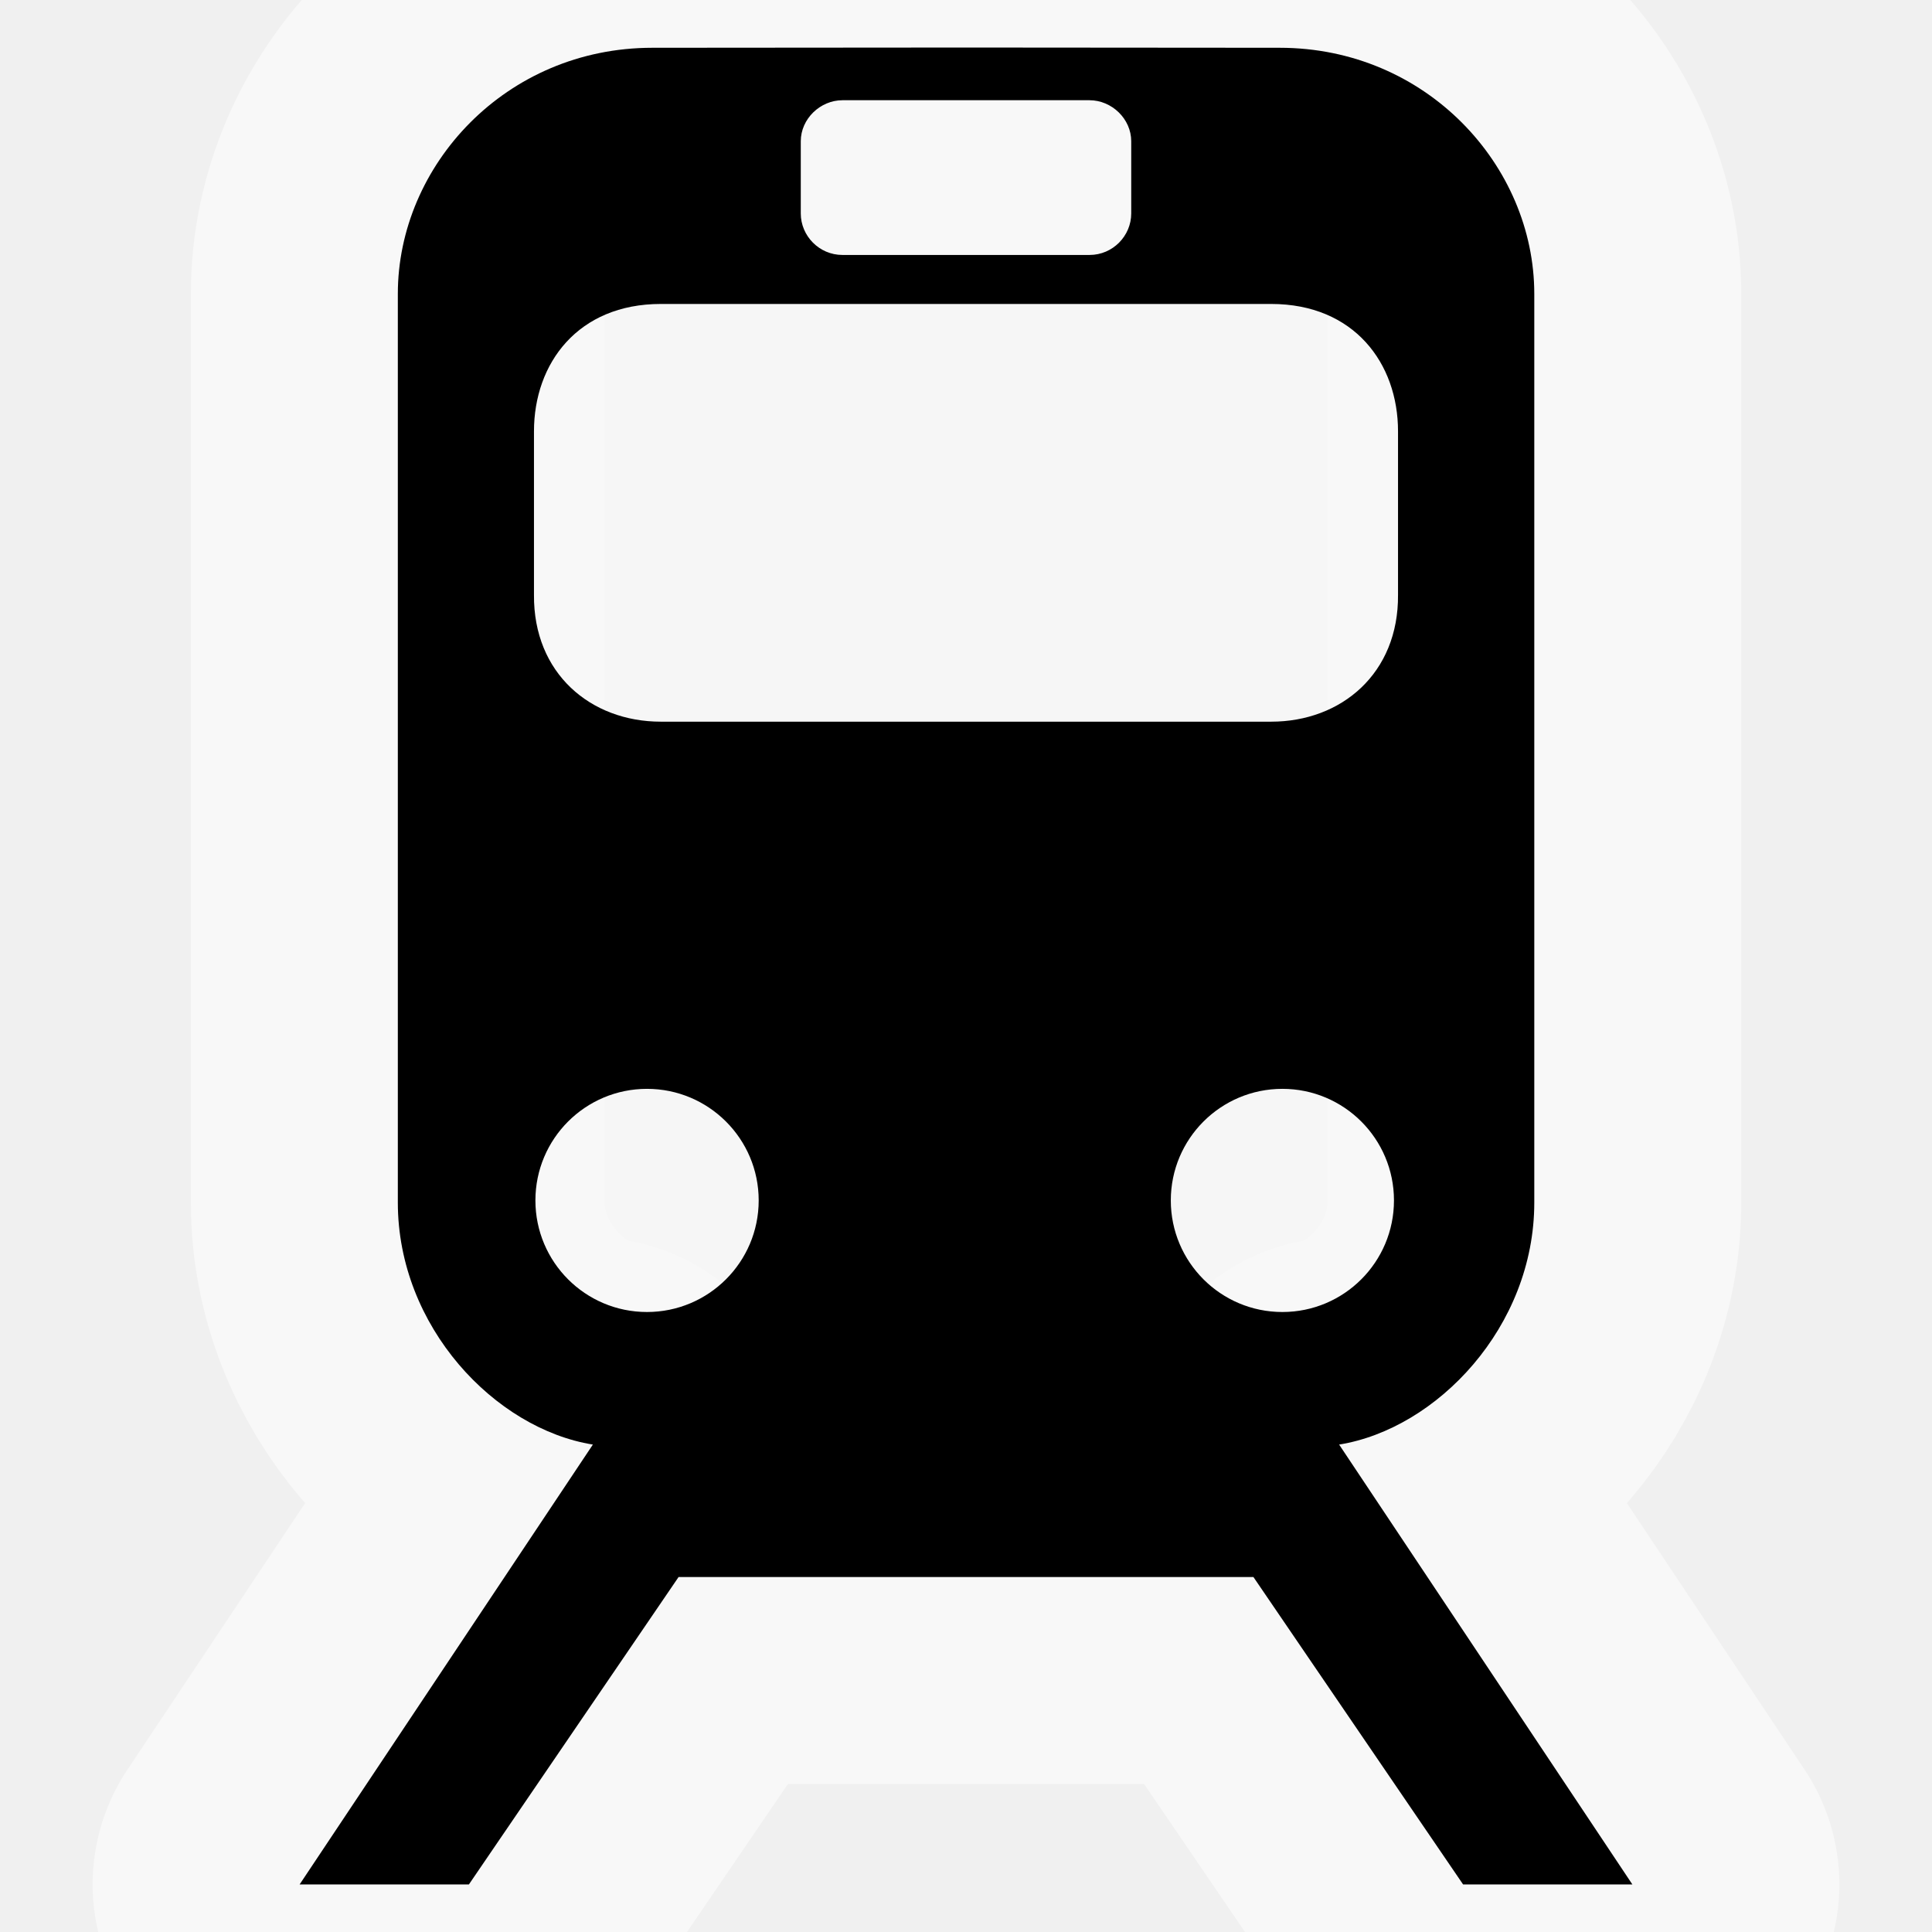
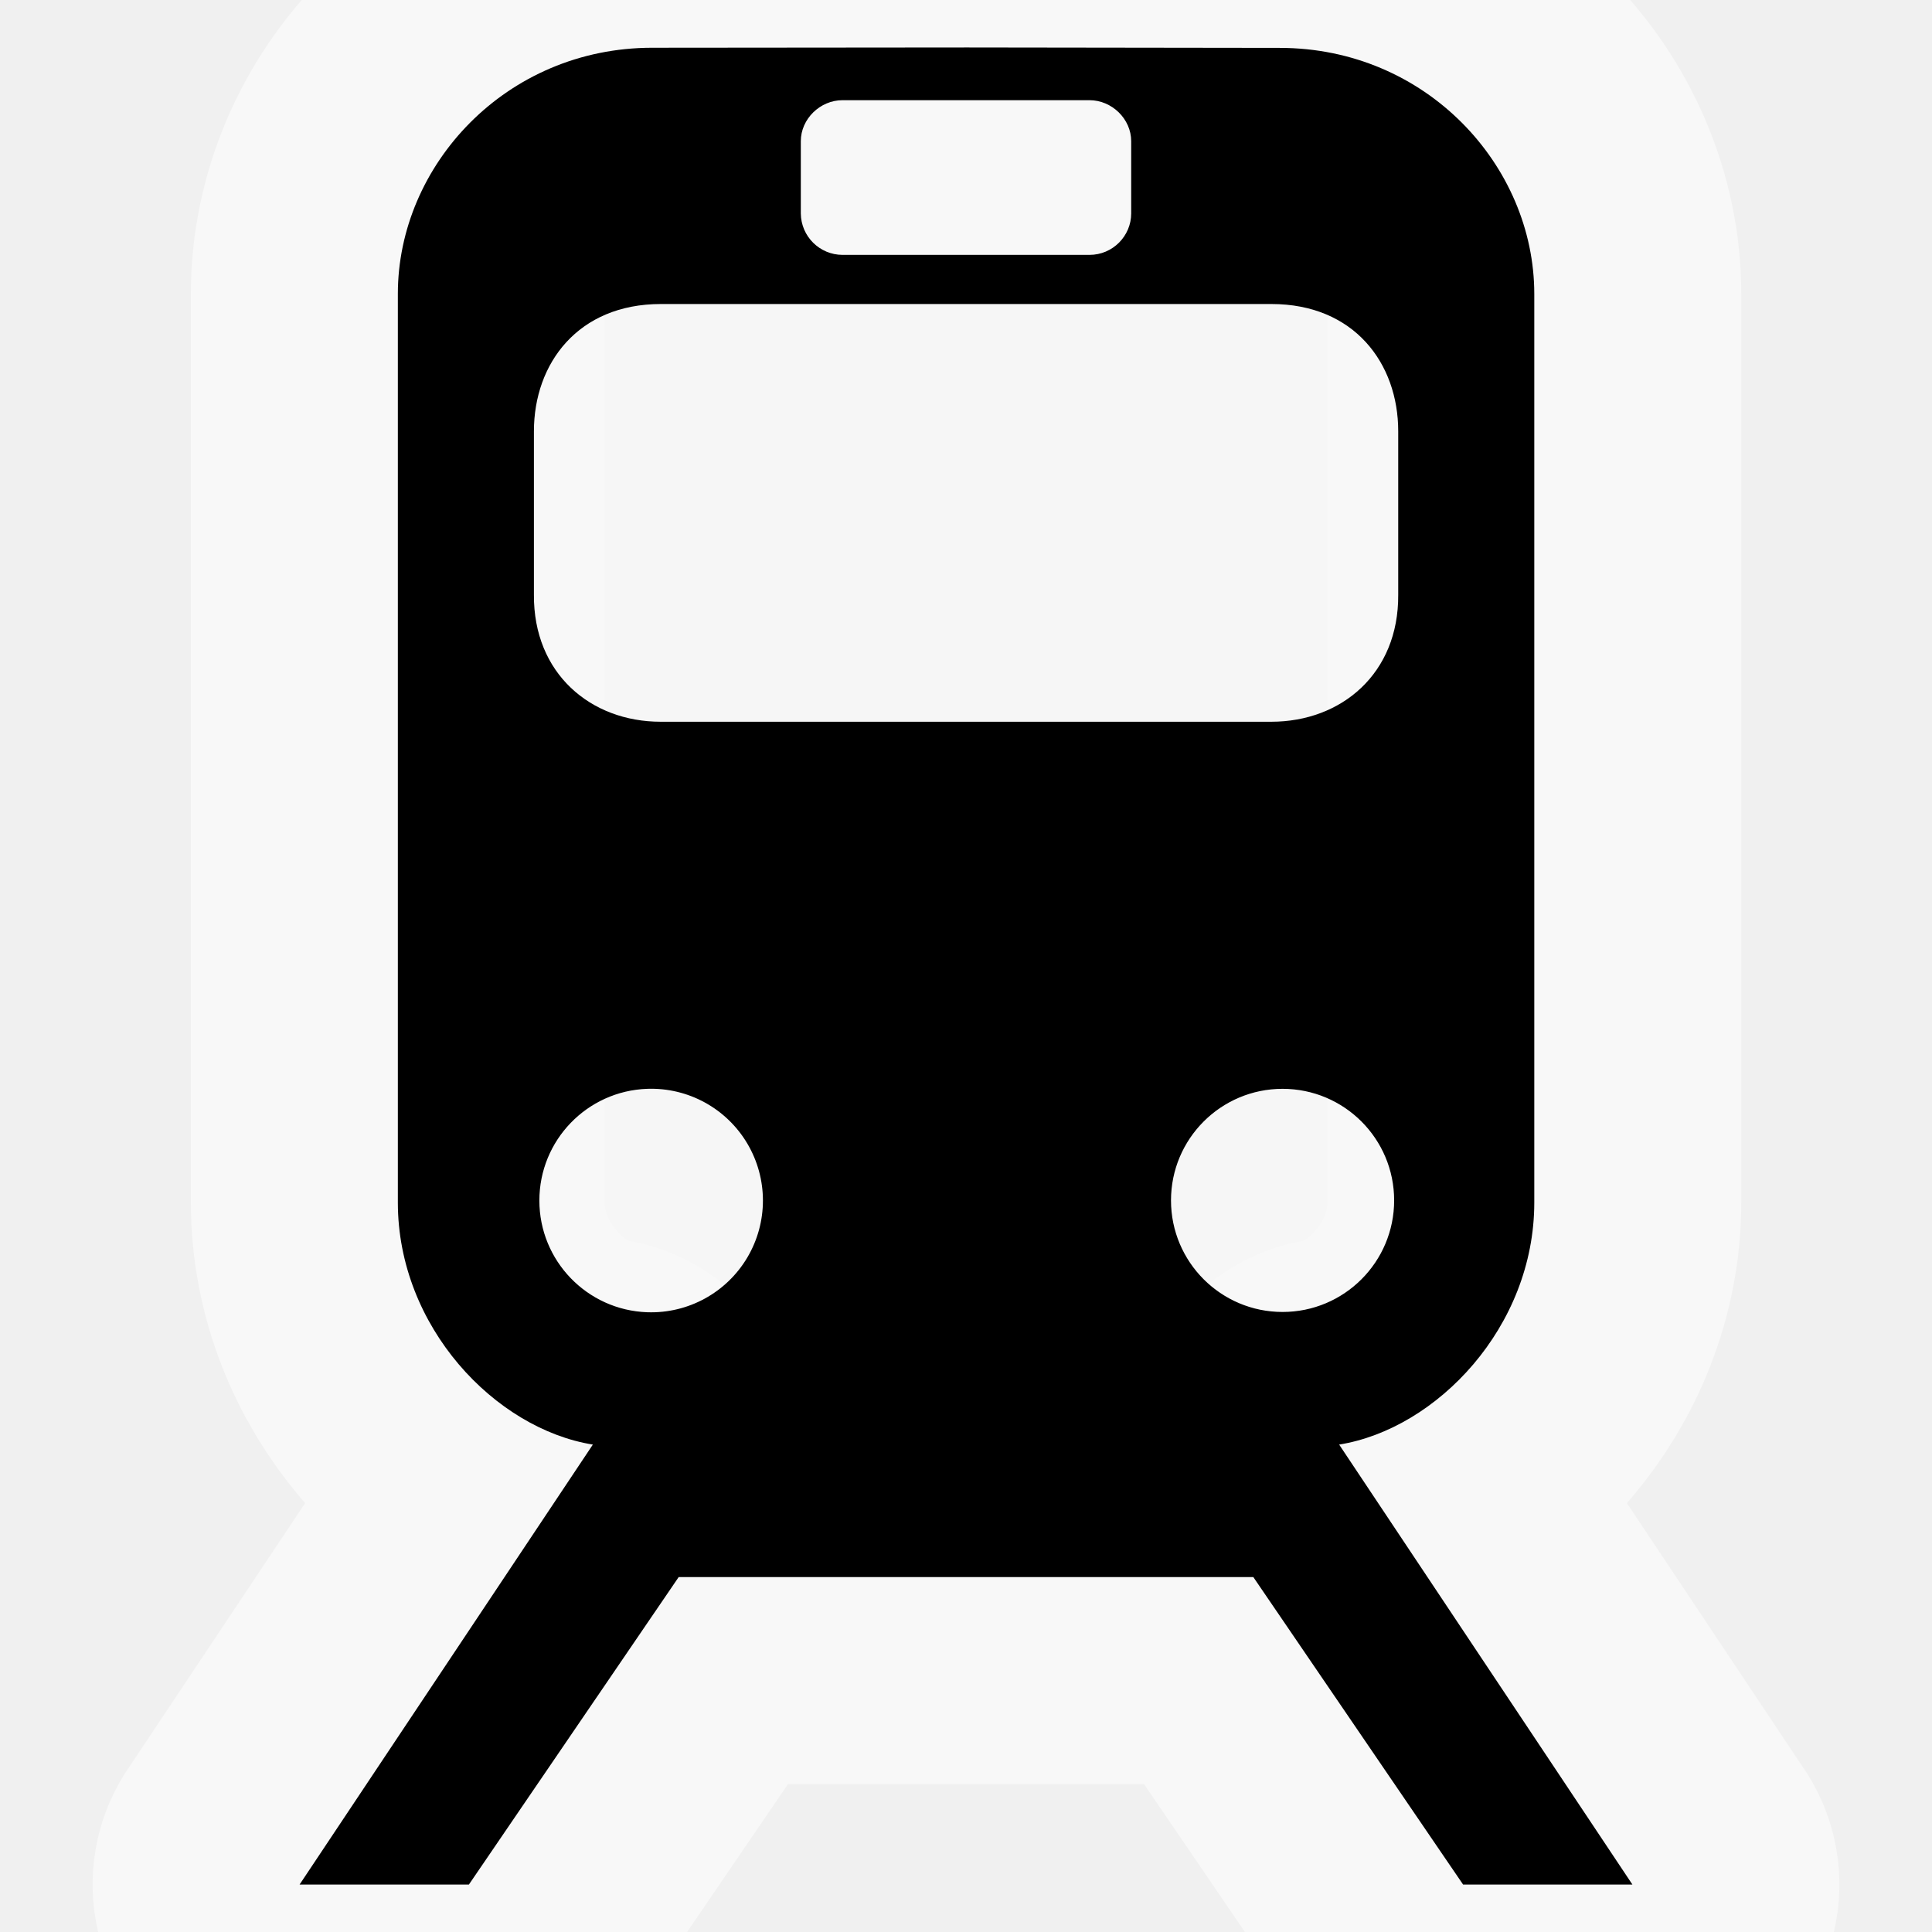
- <svg xmlns="http://www.w3.org/2000/svg" version="1.0" width="14" height="14" id="svg2">
-   <defs id="defs22">
-     <marker viewBox="0 0 10 10" refY="5" refX="10" orient="auto" markerWidth="4" markerUnits="strokeWidth" markerHeight="3" id="ArrowStart">
-       <path id="path3568" d="M 10,0 L 0,5 L 10,10 Z" />
-     </marker>
-     <marker viewBox="0 0 10 10" refY="5" refX="0" orient="auto" markerWidth="4" markerUnits="strokeWidth" markerHeight="3" id="ArrowEnd">
-       <path id="path3565" d="M 0,0 L 10,5 L 0,10 Z" />
-     </marker>
-   </defs>
-   <g style="fill:#000000;fill-opacity:1;stroke-width:97.425;stroke:#ffffff;stroke-opacity:1;stroke-miterlimit:4;stroke-dasharray:none;opacity:0.5;stroke-linejoin:round;stroke-linecap:round" transform="matrix(0.03079281,0,0,0.03079281,-2.415255,-3.229648)" id="g7638">
-     <g style="fill:#000000;fill-opacity:1;stroke-width:97.425;stroke:#ffffff;stroke-opacity:1;stroke-miterlimit:4;stroke-dasharray:none;stroke-linejoin:round;stroke-linecap:round" id="g7634">
-       <path id="path7632" transform="matrix(0.8977168,0,0,0.8977168,40.71058,46.77713)" d="M 295.562,77.188 L 213.031,77.25 C 174.593,77.25 146.312,108.118 146.312,141.75 V 379.969 C 146.313,412.551 171.804,439.276 197.438,443.406 L 120.562,558.719 H 164.938 L 219.906,478.125 H 295.188 H 295.25 H 295.312 H 370.594 L 425.562,558.719 H 469.938 L 393.062,443.406 C 418.696,439.276 444.219,412.551 444.219,379.969 V 141.75 C 444.219,108.118 415.907,77.25 377.469,77.25 Z" style="fill:#fbfbfb;fill-opacity:1;stroke:#ffffff;stroke-width:108.526;stroke-opacity:1;stroke-miterlimit:4;stroke-dasharray:none;stroke-linejoin:round;stroke-linecap:round" />
-     </g>
-     <g style="fill:#000000;fill-opacity:1;stroke-width:97.425;stroke:#ffffff;stroke-opacity:1;stroke-miterlimit:4;stroke-dasharray:none;stroke-linejoin:round;stroke-linecap:round" id="g7636" />
-   </g>
-   <g id="g2319" transform="translate(879.2912,-529.1949)">
-     <path id="path2323" style="fill:#ffffff;stroke:none" d="" />
-   </g>
-   <g id="g2325" transform="translate(879.2912,-529.1949)">
-     <path id="path2329" style="fill:#ffffff;stroke:none" d="" />
-   </g>
-   <g id="g3574" transform="matrix(0.03079281,0,0,0.03079281,-2.415255,-3.229648)" style="fill:#000000;fill-opacity:1;stroke-width:40">
-     <g id="g3576" style="fill:#000000;fill-opacity:1;stroke-width:40">
-       <path style="fill:#000000;fill-opacity:1;stroke:none;stroke-width:40" d="M 295.562,77.188 L 213.031,77.25 C 174.593,77.25 146.312,108.118 146.312,141.75 V 379.969 C 146.313,412.551 171.804,439.276 197.438,443.406 L 120.562,558.719 H 164.938 L 219.906,478.125 H 295.188 H 295.25 H 295.312 H 370.594 L 425.562,558.719 H 469.938 L 393.062,443.406 C 418.696,439.276 444.219,412.551 444.219,379.969 V 141.75 C 444.219,108.118 415.907,77.25 377.469,77.25 Z M 262.875,91 H 295.188 H 295.25 H 295.312 H 327.625 C 333.473,91 338.562,95.902 338.562,101.75 V 120.688 C 338.562,126.536 333.752,131.562 327.625,131.562 H 295.312 H 295.25 H 295.188 H 262.875 C 256.748,131.562 251.938,126.536 251.938,120.688 V 101.75 C 251.938,95.902 257.027,91 262.875,91 Z M 215.25,144.406 H 295.188 H 295.312 H 375.25 C 396.972,144.406 408.5,159.958 408.5,177.781 V 220.656 C 408.669,241.264 393.63,253.906 375.25,253.906 H 295.312 H 295.25 H 295.188 H 215.25 C 196.87,253.906 181.831,241.264 182,220.656 V 177.781 C 182,159.958 193.528,144.406 215.25,144.406 Z M 211.625,350.156 C 227.783,350.156 240.906,363.249 240.906,379.406 C 240.906,395.563 227.783,408.656 211.625,408.656 C 195.467,408.656 182.375,395.563 182.375,379.406 C 182.375,363.249 195.467,350.156 211.625,350.156 Z M 378.188,350.156 C 394.345,350.156 407.438,363.249 407.438,379.406 C 407.437,395.563 394.345,408.656 378.188,408.656 C 362.03,408.656 348.937,395.563 348.938,379.406 C 348.937,363.249 362.03,350.156 378.188,350.156 Z" transform="matrix(0.8977168,0,0,0.8977168,40.71058,46.77713)" id="path3578" />
-     </g>
-     <g id="g3584" style="fill:#000000;fill-opacity:1;stroke-width:40" />
-   </g>
+ <svg xmlns="http://www.w3.org/2000/svg" version="1.0" width="14" height="14">
+   <path d="M7.009.344L4.727.346c-1.062 0-1.844.853-1.844 1.783v6.585c0 .901.705 1.64 1.413 1.754l-2.125 3.188h1.227l1.52-2.228h4.164l1.52 2.228h1.227l-2.125-3.188c.708-.114 1.414-.853 1.414-1.754V2.13c0-.93-.783-1.783-1.845-1.783z" fill="#fbfbfb" stroke-width="3" stroke="#fff" opacity=".5" stroke-linejoin="round" stroke-linecap="round" />
+   <path d="M7.009.344L4.727.346c-1.062 0-1.844.853-1.844 1.783v6.585c0 .901.705 1.64 1.413 1.754l-2.125 3.188h1.227l1.52-2.228h4.164l1.52 2.228h1.227l-2.125-3.188c.708-.114 1.414-.853 1.414-1.754V2.13c0-.93-.783-1.783-1.845-1.783zm-.904.382h1.79c.162 0 .302.136.302.297v.524c0 .162-.133.3-.302.3h-1.79a.303.303 0 01-.302-.3v-.524c0-.161.14-.297.302-.297zM4.79 2.203h4.423c.6 0 .919.43.919.922V4.31c.004.57-.411.92-.92.92H4.788c-.508 0-.923-.35-.919-.92V3.125c0-.492.32-.922.92-.922zm-.1 5.687a.81.81 0 110 1.619.81.81 0 010-1.619zm4.604 0a.808.808 0 110 1.617.808.808 0 010-1.617z" />
</svg>
